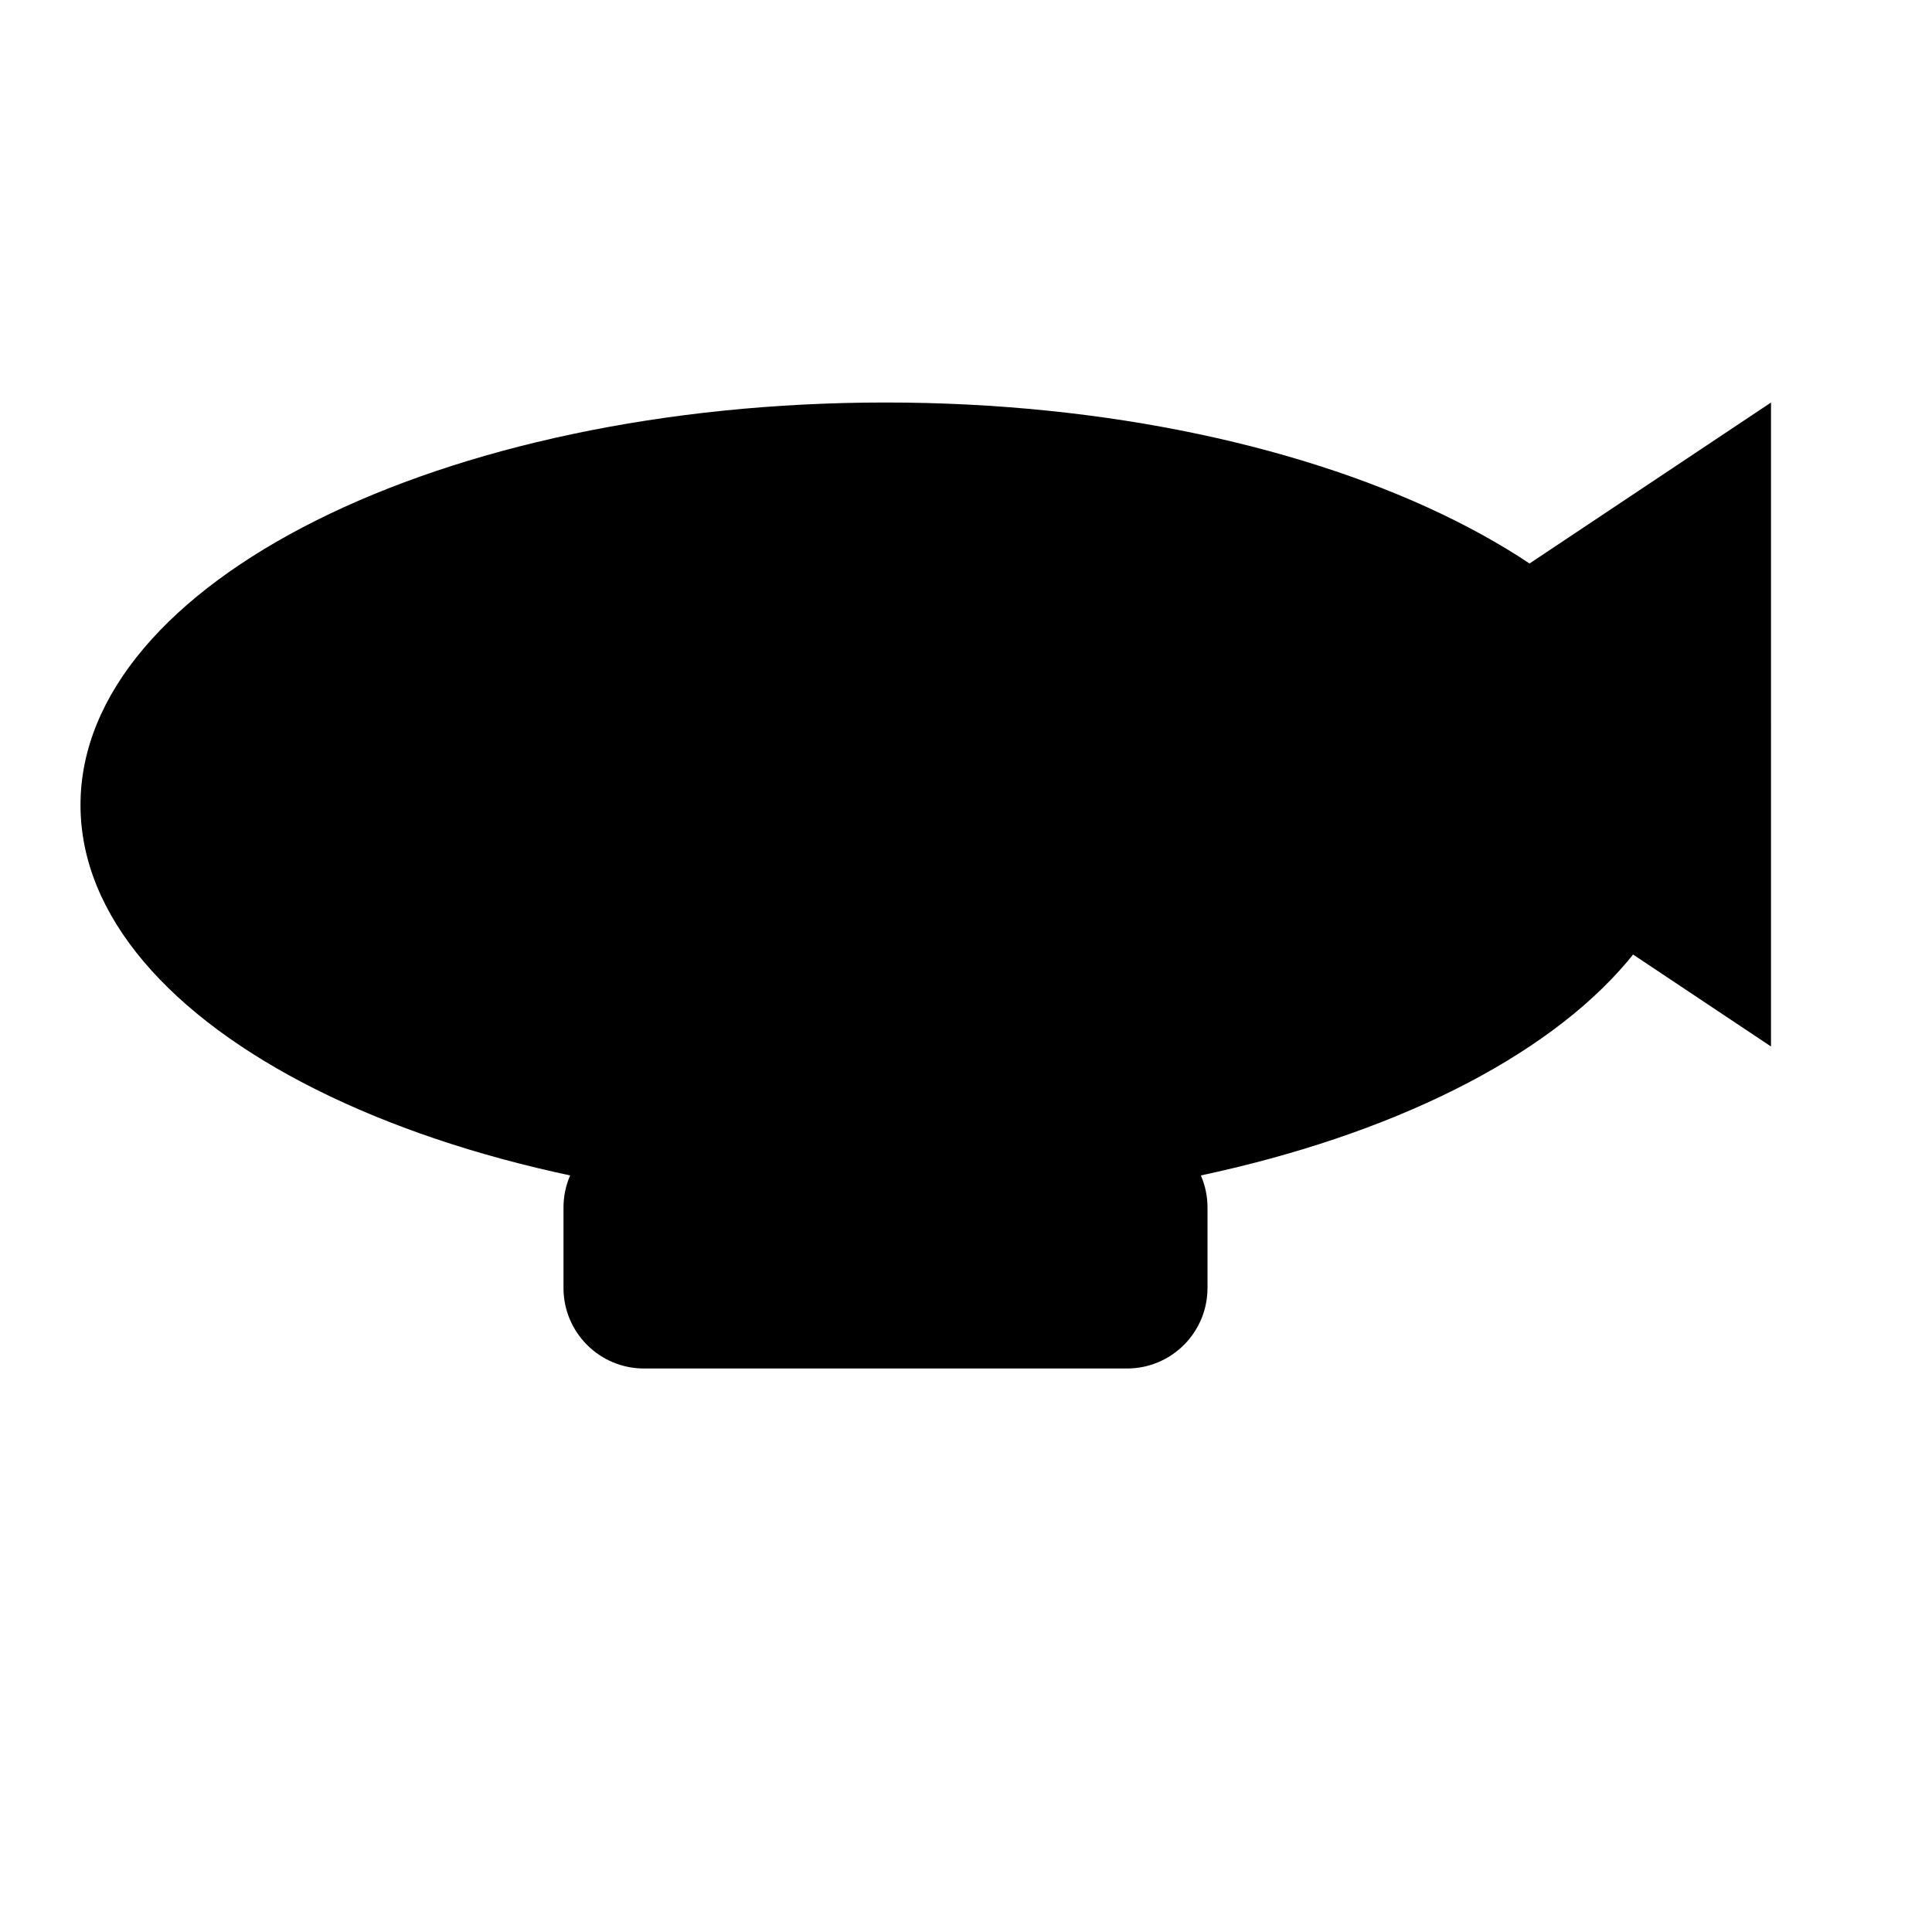
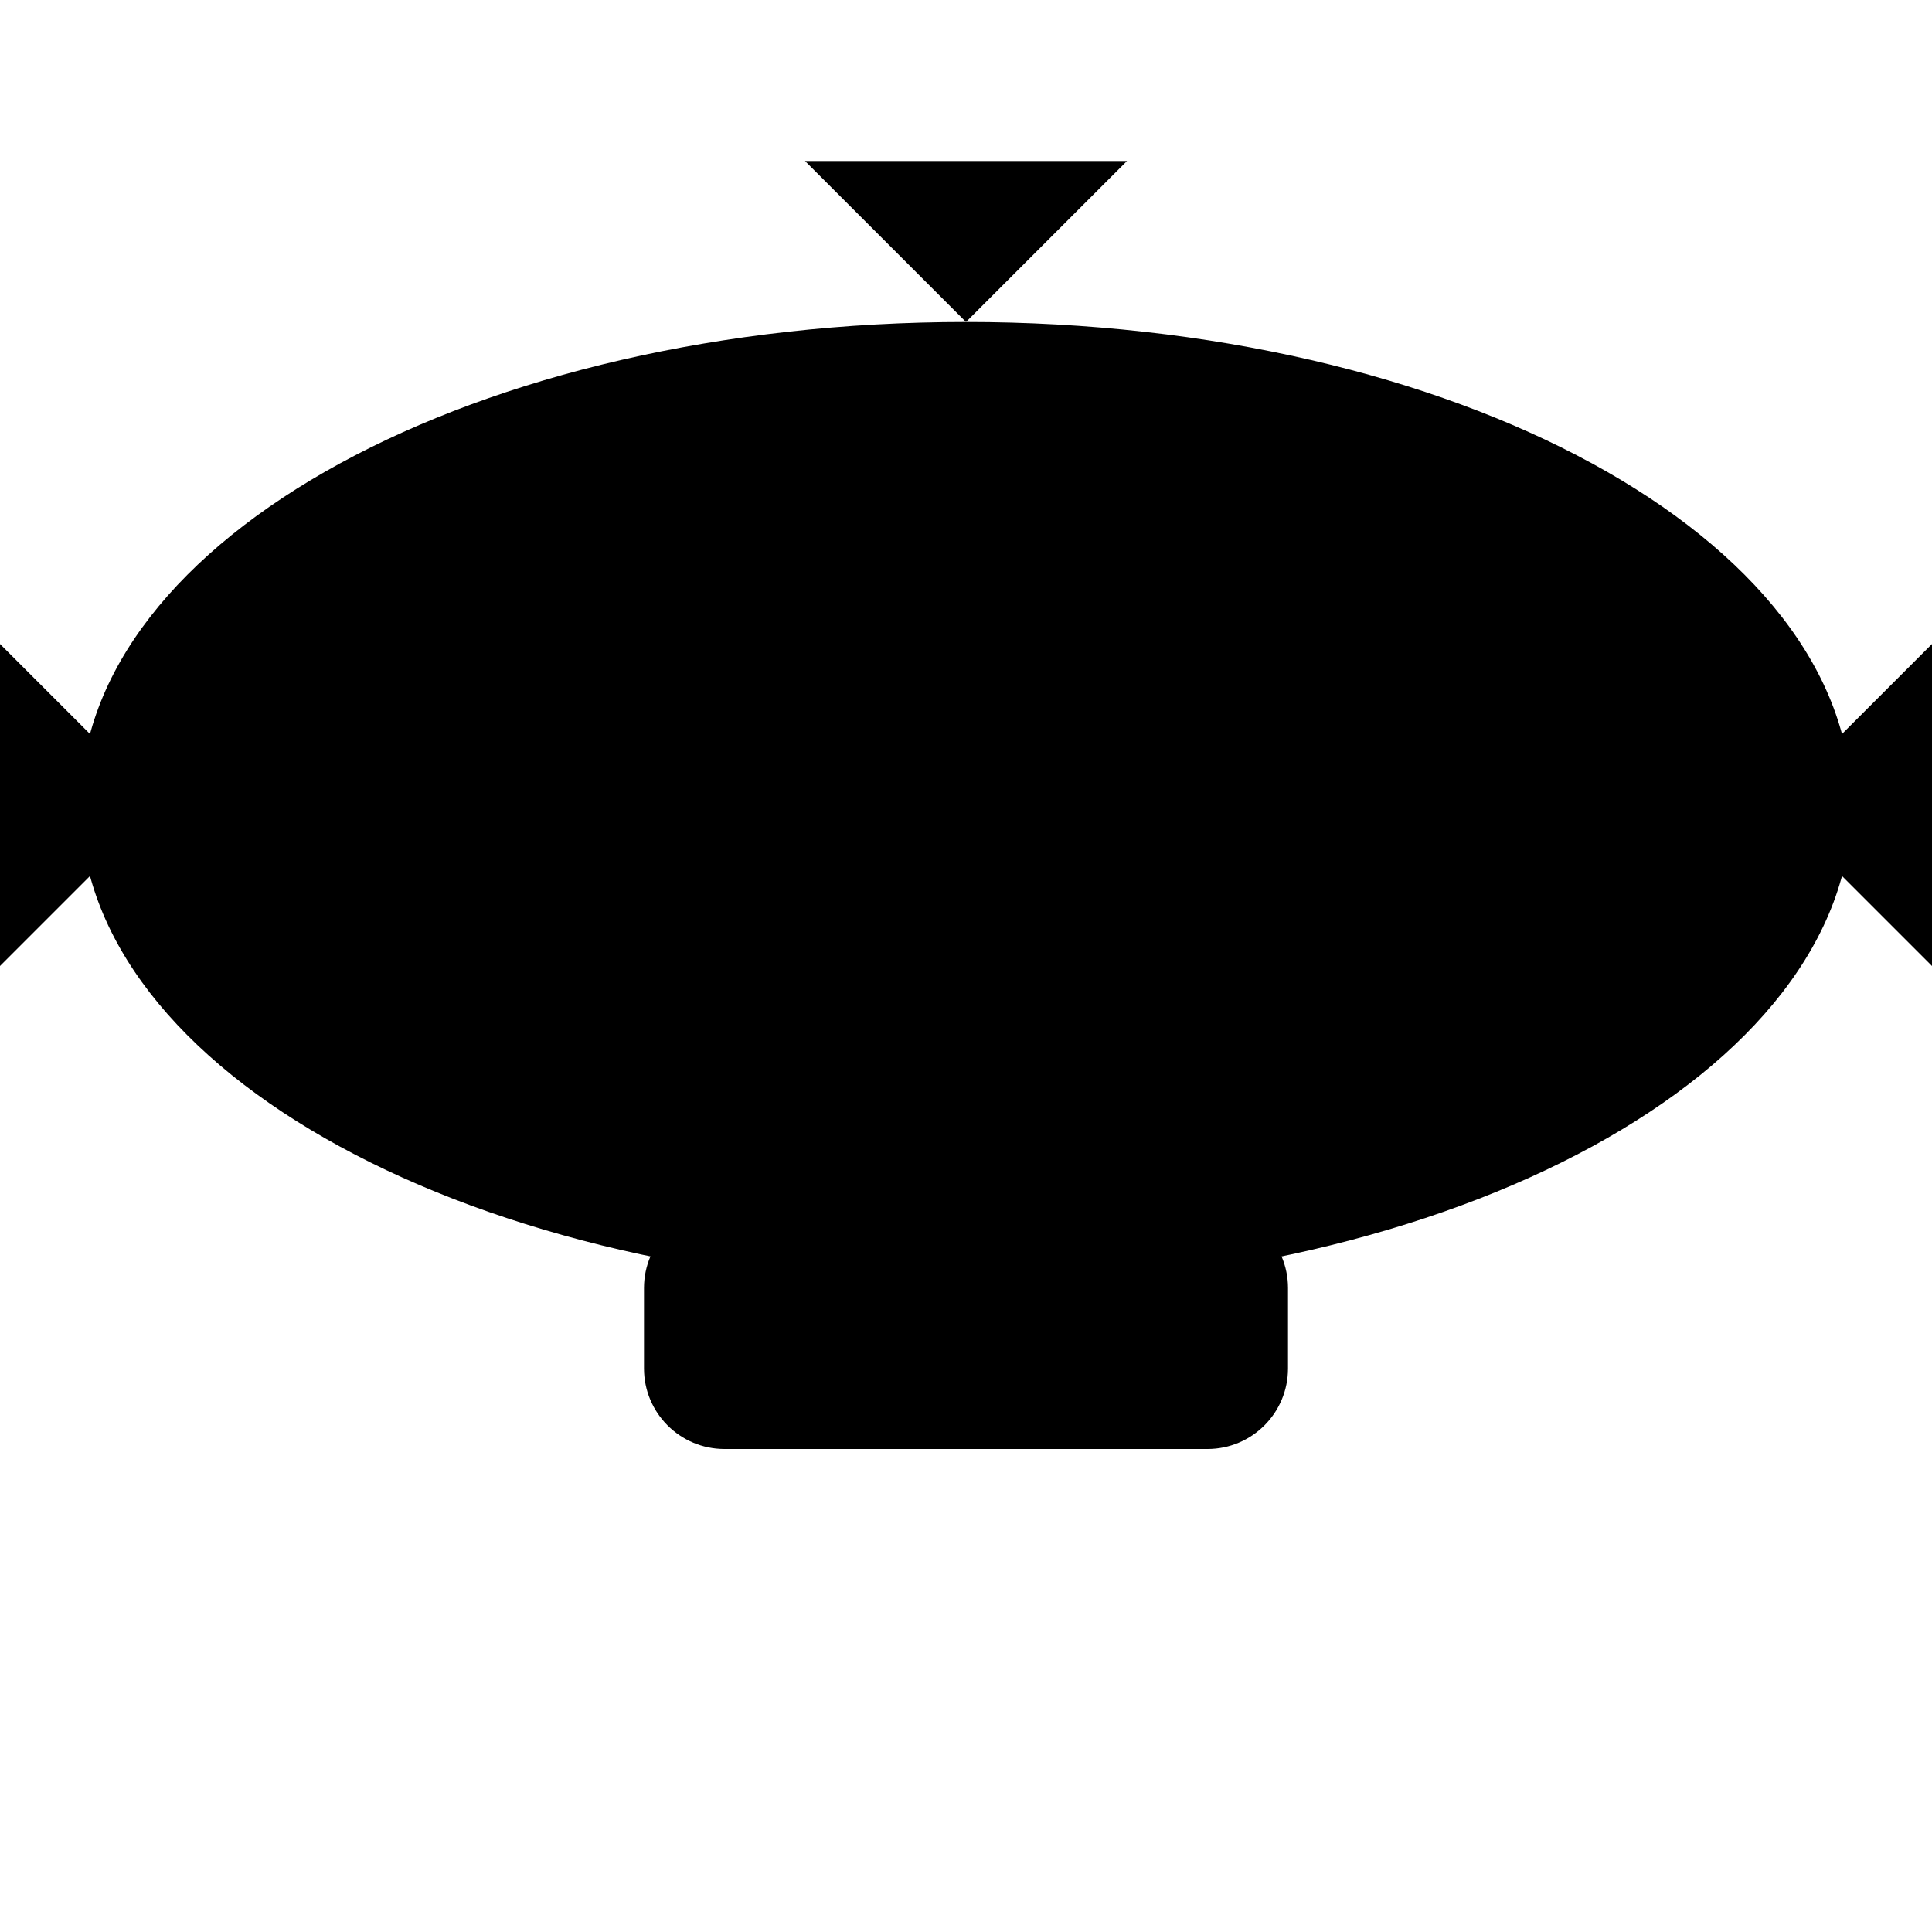
<svg xmlns="http://www.w3.org/2000/svg" viewBox="0 0 24 24" fill="currentColor">
-   <ellipse cx="11" cy="10" rx="10" ry="5" />
-   <path d="M19 7l3-2v4l-3 2z" />
-   <path d="M19 11l3 2v-4l-3-2z" />
-   <rect x="7" y="14" width="8" height="3" rx="1" />
-   <path d="M9 14v-2" />
-   <path d="M13 14v-2" />
-   <circle cx="6" cy="10" r="1" fill="none" stroke="currentColor" stroke-width="0.5" />
+   <ellipse cx="12" cy="10" rx="11" ry="6" />
+   <path d="M2 10L0 8v4l2-2z" />
+   <path d="M22 10l2-2v4l-2-2z" />
+   <path d="M12 4L10 2h4l-2 2z" />
+   <rect x="8" y="15" width="8" height="3" rx="1" />
+   <line x1="10" y1="15" x2="10" y2="13" stroke="currentColor" stroke-width="1" />
+   <line x1="14" y1="15" x2="14" y2="13" stroke="currentColor" stroke-width="1" />
</svg>
